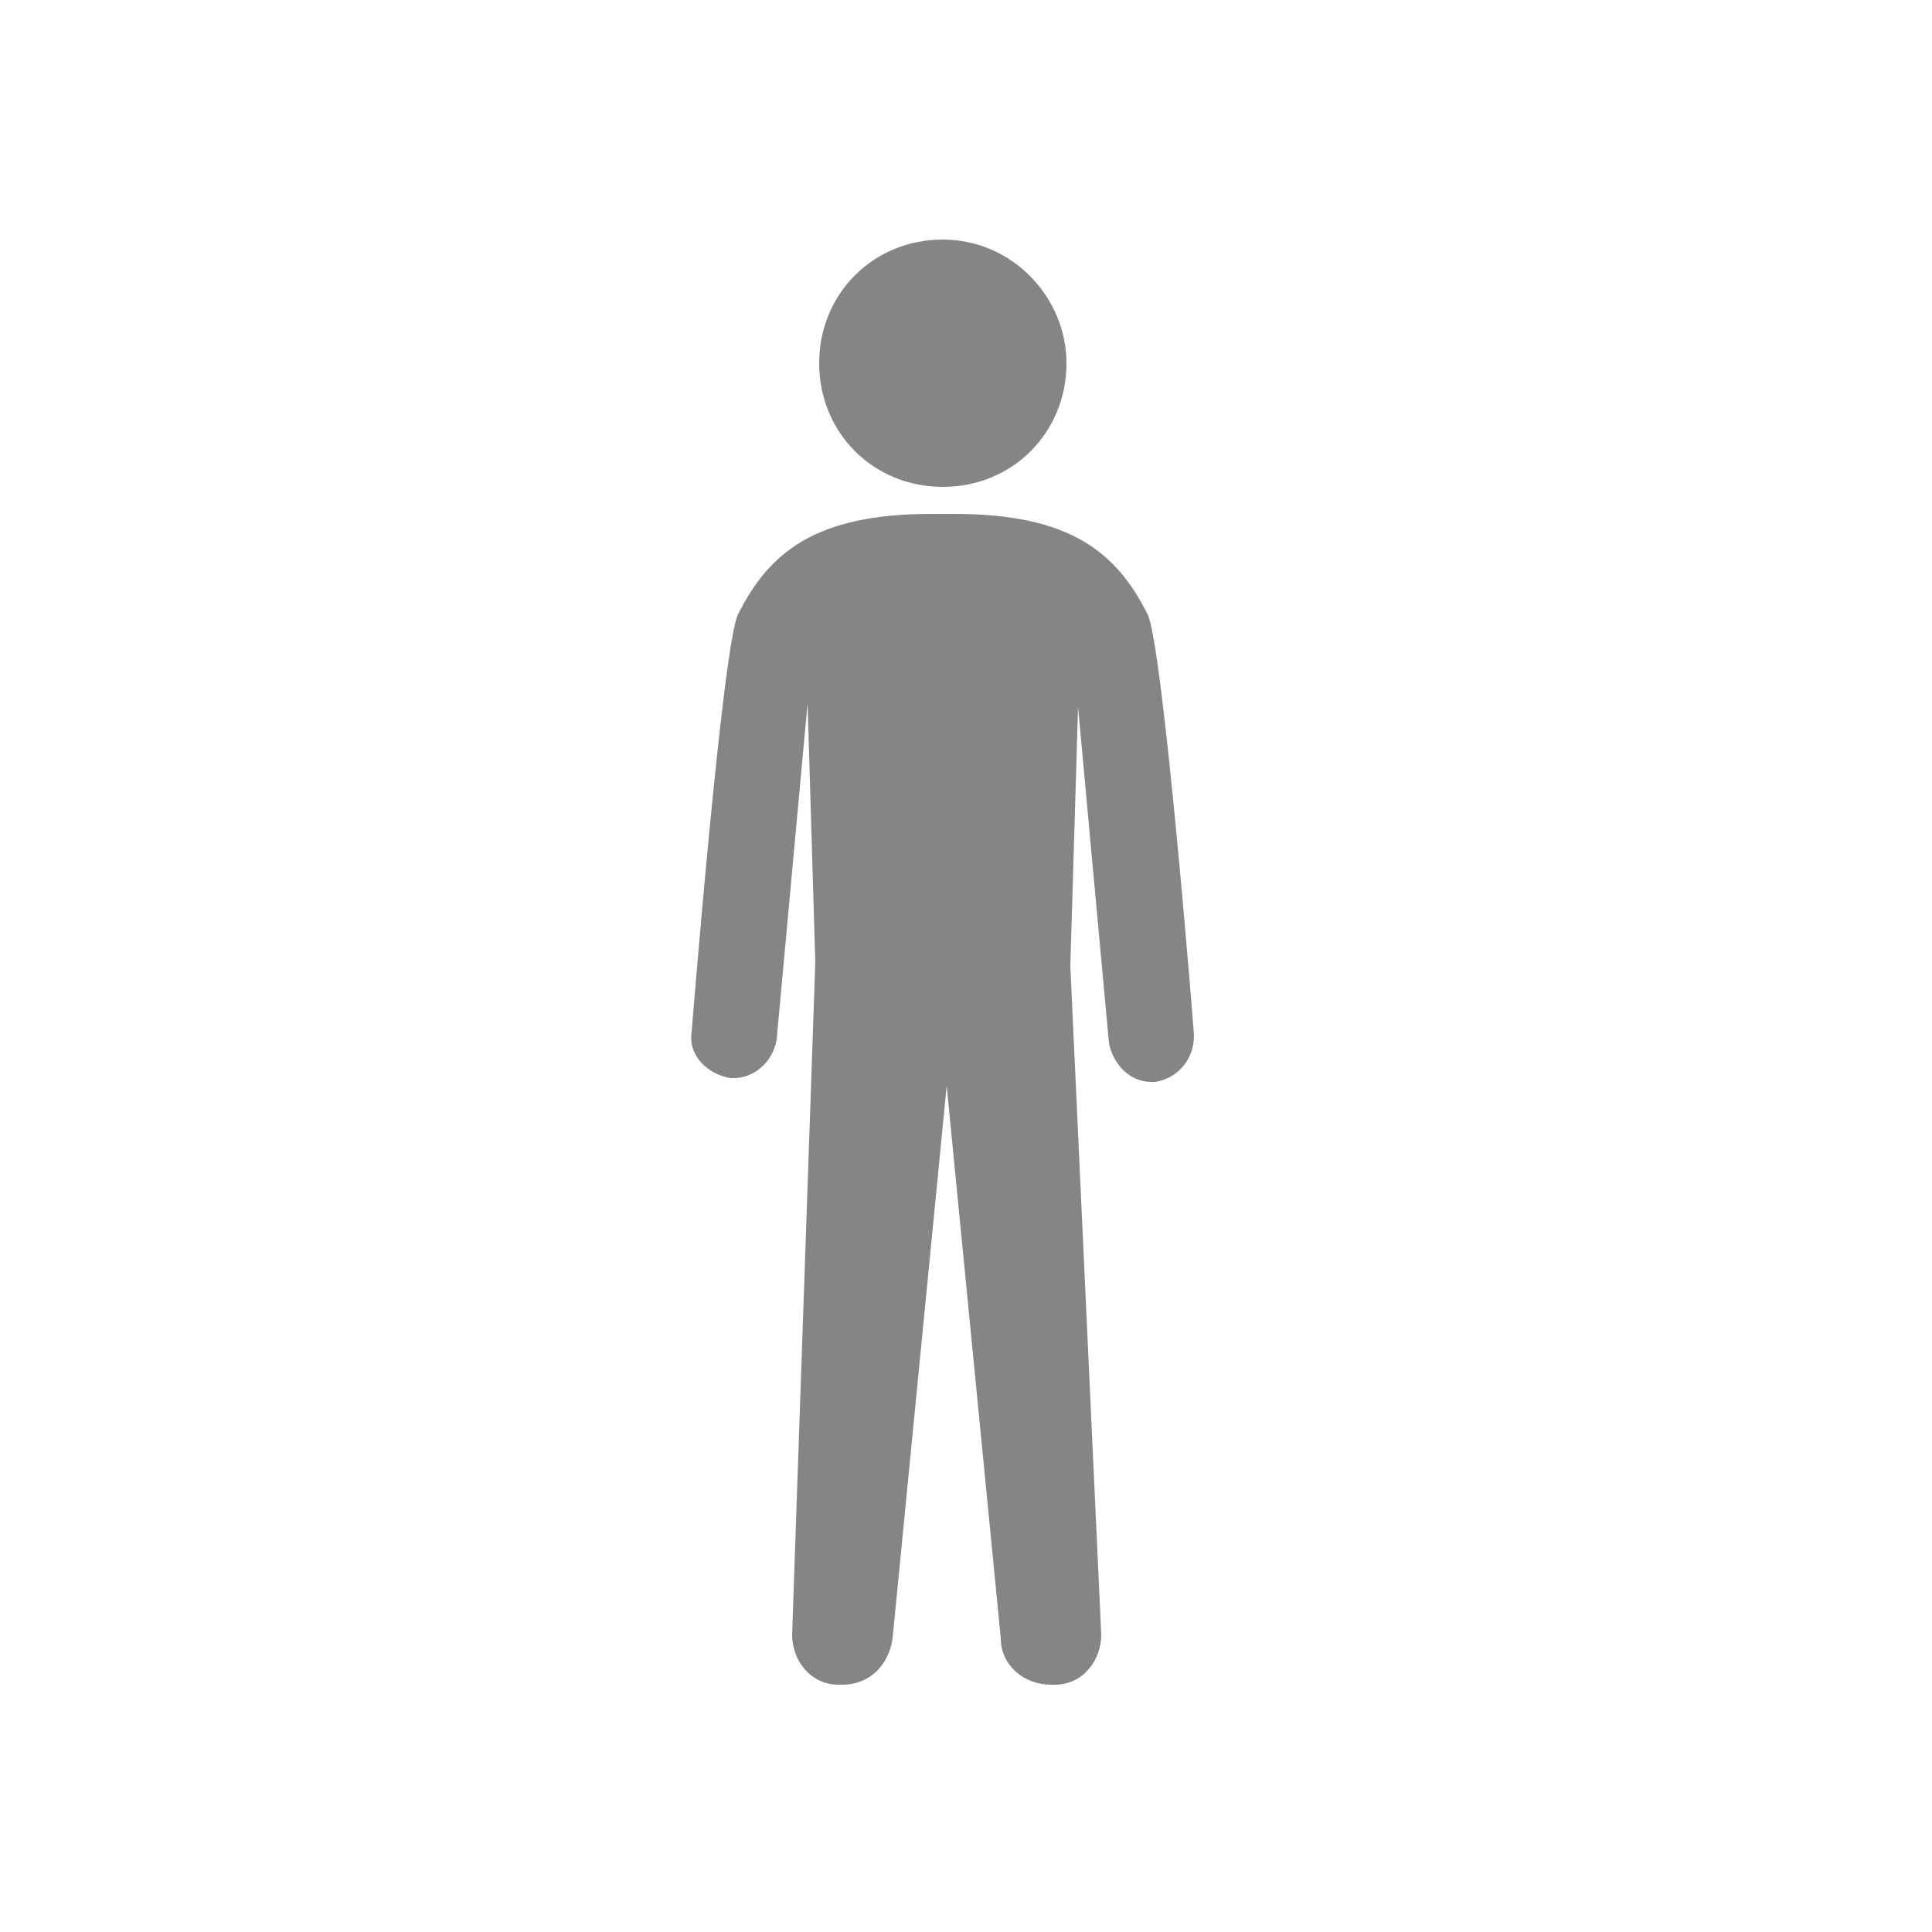
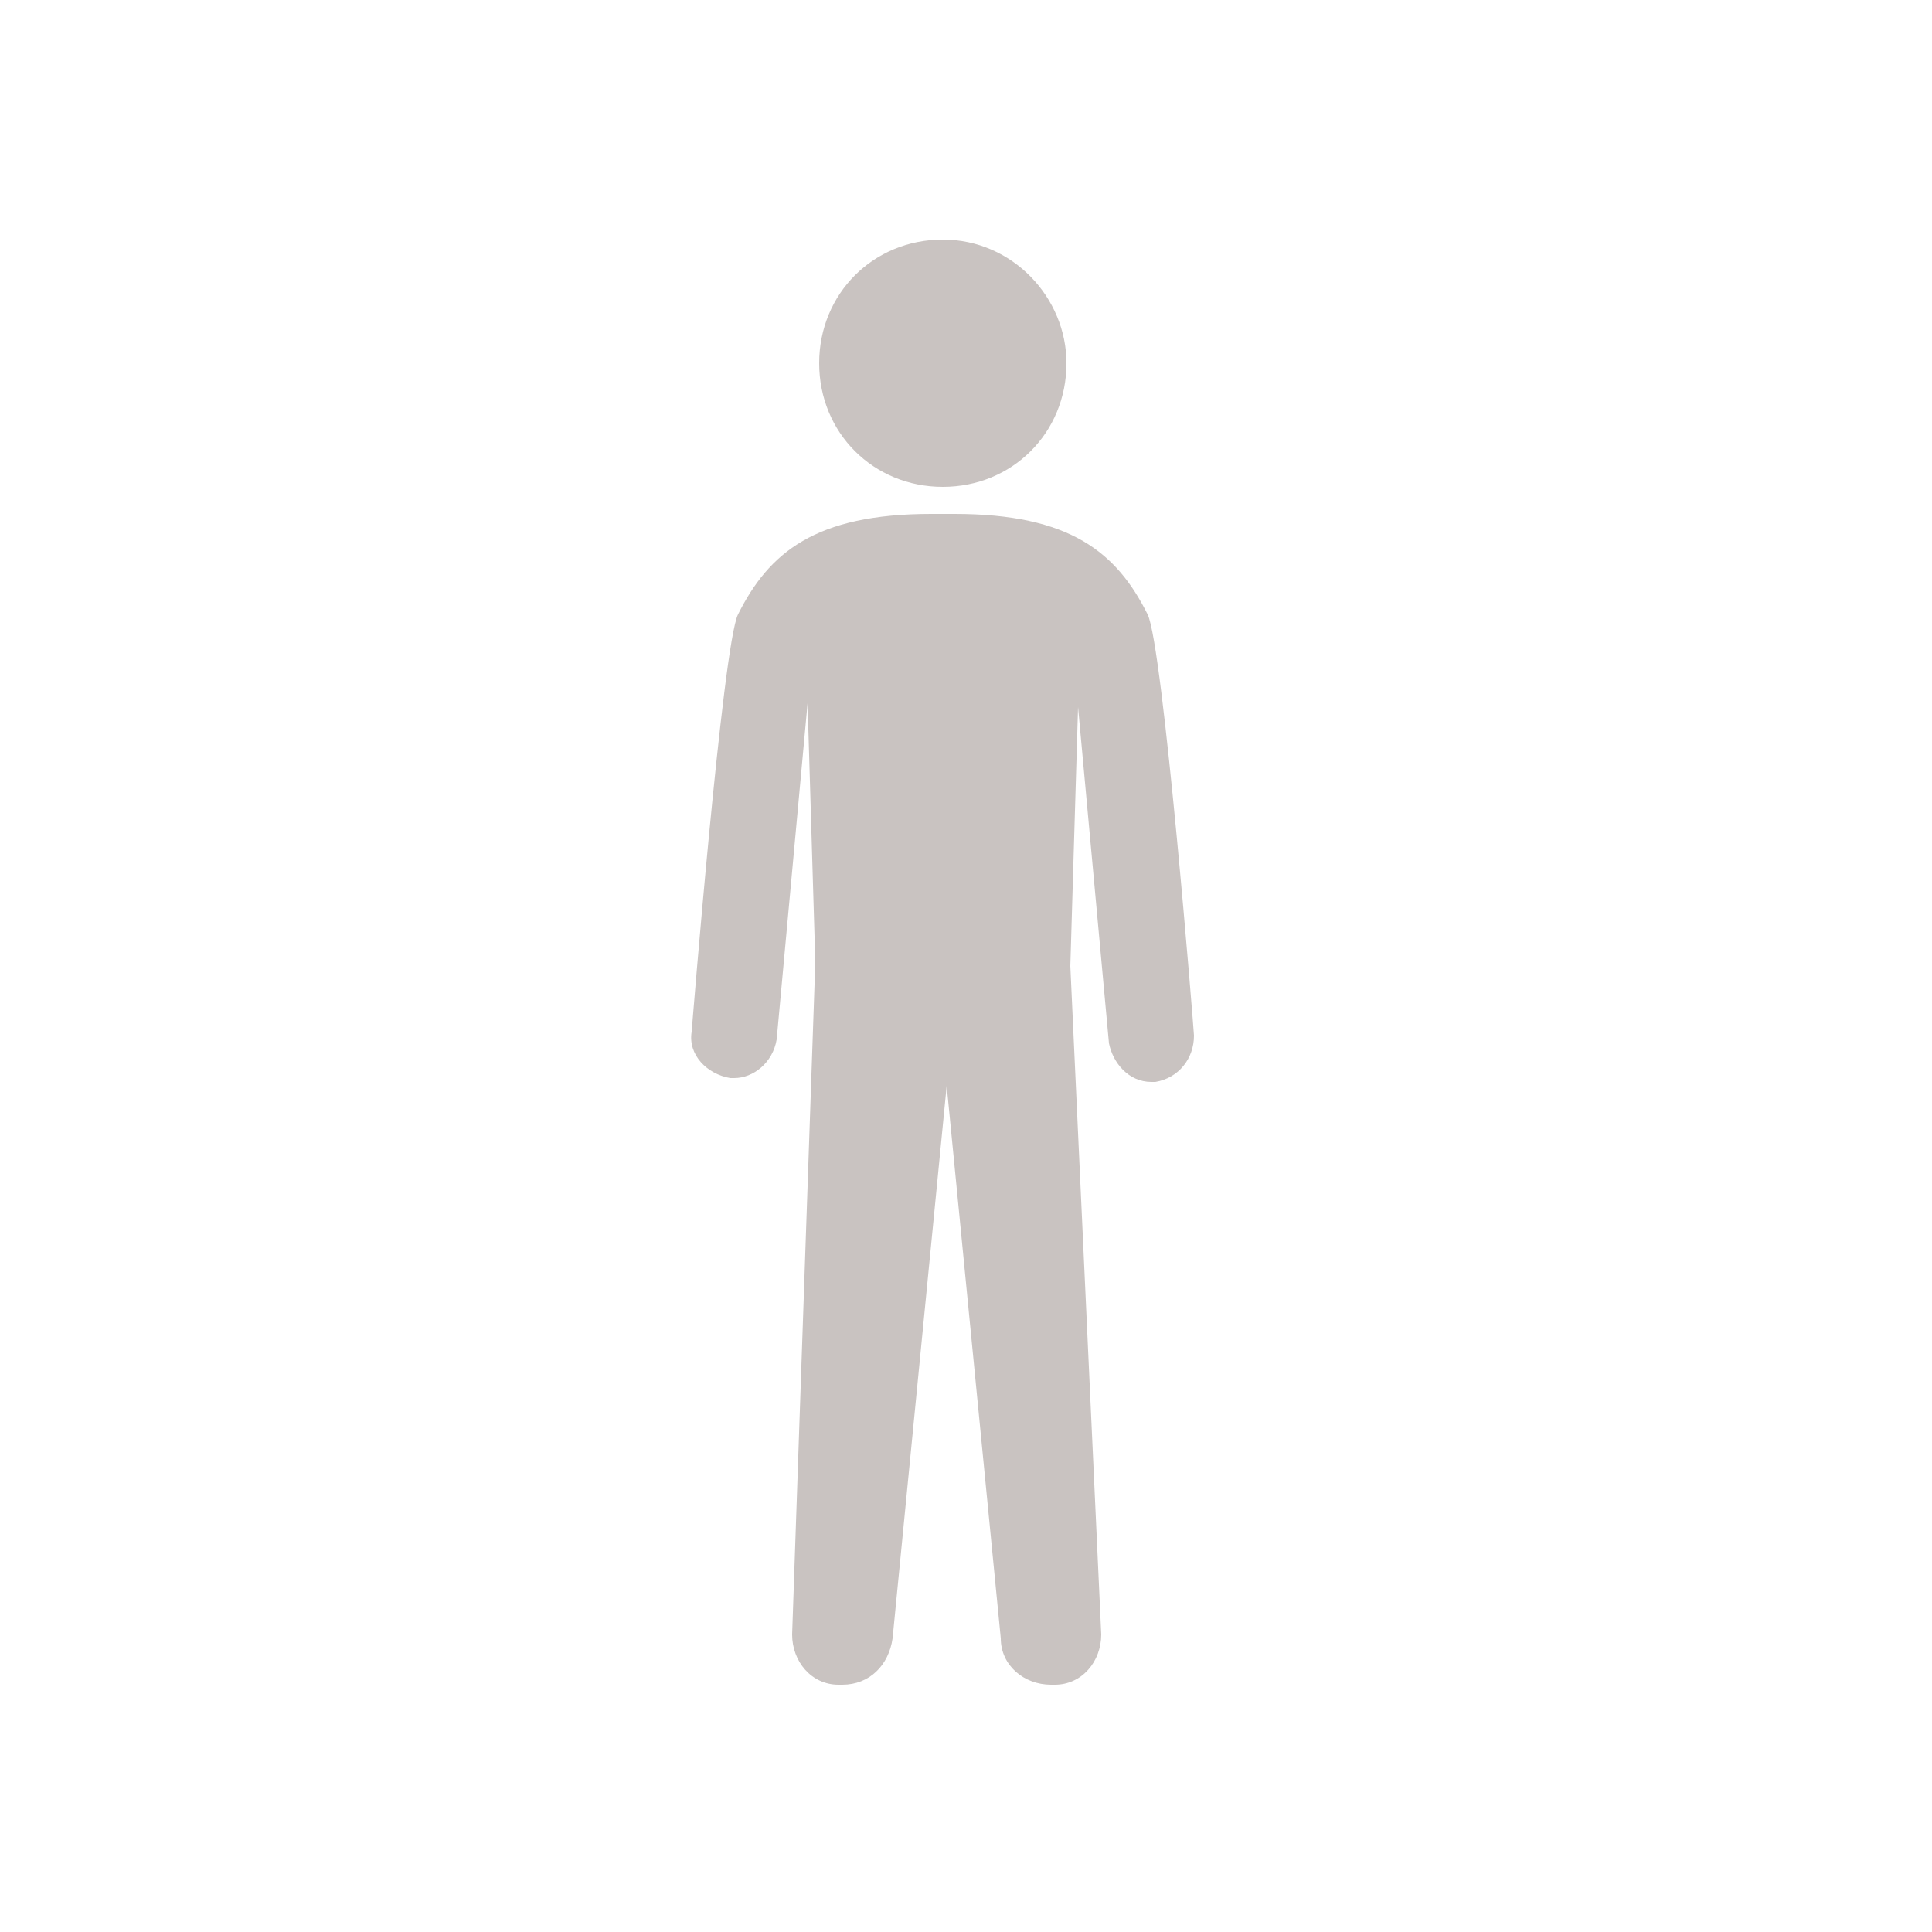
<svg xmlns="http://www.w3.org/2000/svg" version="1.1" id="Layer_1" x="0px" y="0px" viewBox="0 0 50 50" style="enable-background:new 0 0 50 50;" xml:space="preserve">
-   <style type="text/css">
- 	.st0{fill:none;}
- 	.st1{opacity:0.48;enable-background:new    ;}
- </style>
  <g>
-     <path class="st0" d="M50,46c0,2.2-1.8,4-4,4H4c-2.2,0-4-1.8-4-4V4c0-2.2,1.8-4,4-4h42c2.2,0,4,1.8,4,4V46z" />
+     <path style="fill:none;" d="M50,46c0,2.2-1.8,4-4,4H4c-2.2,0-4-1.8-4-4V4c0-2.2,1.8-4,4-4h42c2.2,0,4,1.8,4,4V46z" />
  </g>
-   <path class="st1" d="M24.4,6.2c-1.8,0-3.2,1.4-3.2,3.2c0,1.8,1.4,3.2,3.2,3.2c1.8,0,3.2-1.4,3.2-3.2C27.6,7.7,26.2,6.2,24.4,6.2z   M29.7,15.9c-0.8-1.6-2-2.6-5-2.6h-0.3h-0.3c-3,0-4.2,1-5,2.6c-0.4,0.8-1.2,10.8-1.2,10.8c-0.1,0.6,0.4,1.1,1,1.2c0,0,0.1,0,0.1,0  c0.5,0,1-0.4,1.1-1l0.8-8.7l0.2,6.7l-0.6,17.4c0,0.7,0.5,1.3,1.2,1.3c0,0,0.1,0,0.1,0c0.7,0,1.2-0.5,1.3-1.2l1.4-14.3l1.4,14.3  c0,0.7,0.6,1.2,1.3,1.2c0,0,0.1,0,0.1,0c0.7,0,1.2-0.6,1.2-1.3L27.7,25l0.2-6.7l0.8,8.7c0.1,0.5,0.5,1,1.1,1c0,0,0.1,0,0.1,0  c0.6-0.1,1-0.6,1-1.2C30.9,26.7,30.1,16.7,29.7,15.9z" />
+   <path style="fill:#C9C3C1;enable-background:new    ;" d="M24.4,6.2c-1.8,0-3.2,1.4-3.2,3.2s1.4,3.2,3.2,3.2c1.8,0,3.2-1.4,3.2-3.2  C27.6,7.7,26.2,6.2,24.4,6.2z M29.7,15.9c-0.8-1.6-2-2.6-5-2.6h-0.3h-0.3c-3,0-4.2,1-5,2.6c-0.4,0.8-1.2,10.8-1.2,10.8  c-0.1,0.6,0.4,1.1,1,1.2H19c0.5,0,1-0.4,1.1-1l0.8-8.7l0.2,6.7l-0.6,17.4c0,0.7,0.5,1.3,1.2,1.3h0.1c0.7,0,1.2-0.5,1.3-1.2l1.4-14.3  l1.4,14.3c0,0.7,0.6,1.2,1.3,1.2h0.1c0.7,0,1.2-0.6,1.2-1.3L27.7,25l0.2-6.7l0.8,8.7c0.1,0.5,0.5,1,1.1,1h0.1c0.6-0.1,1-0.6,1-1.2  C30.9,26.7,30.1,16.7,29.7,15.9z" />
</svg>
